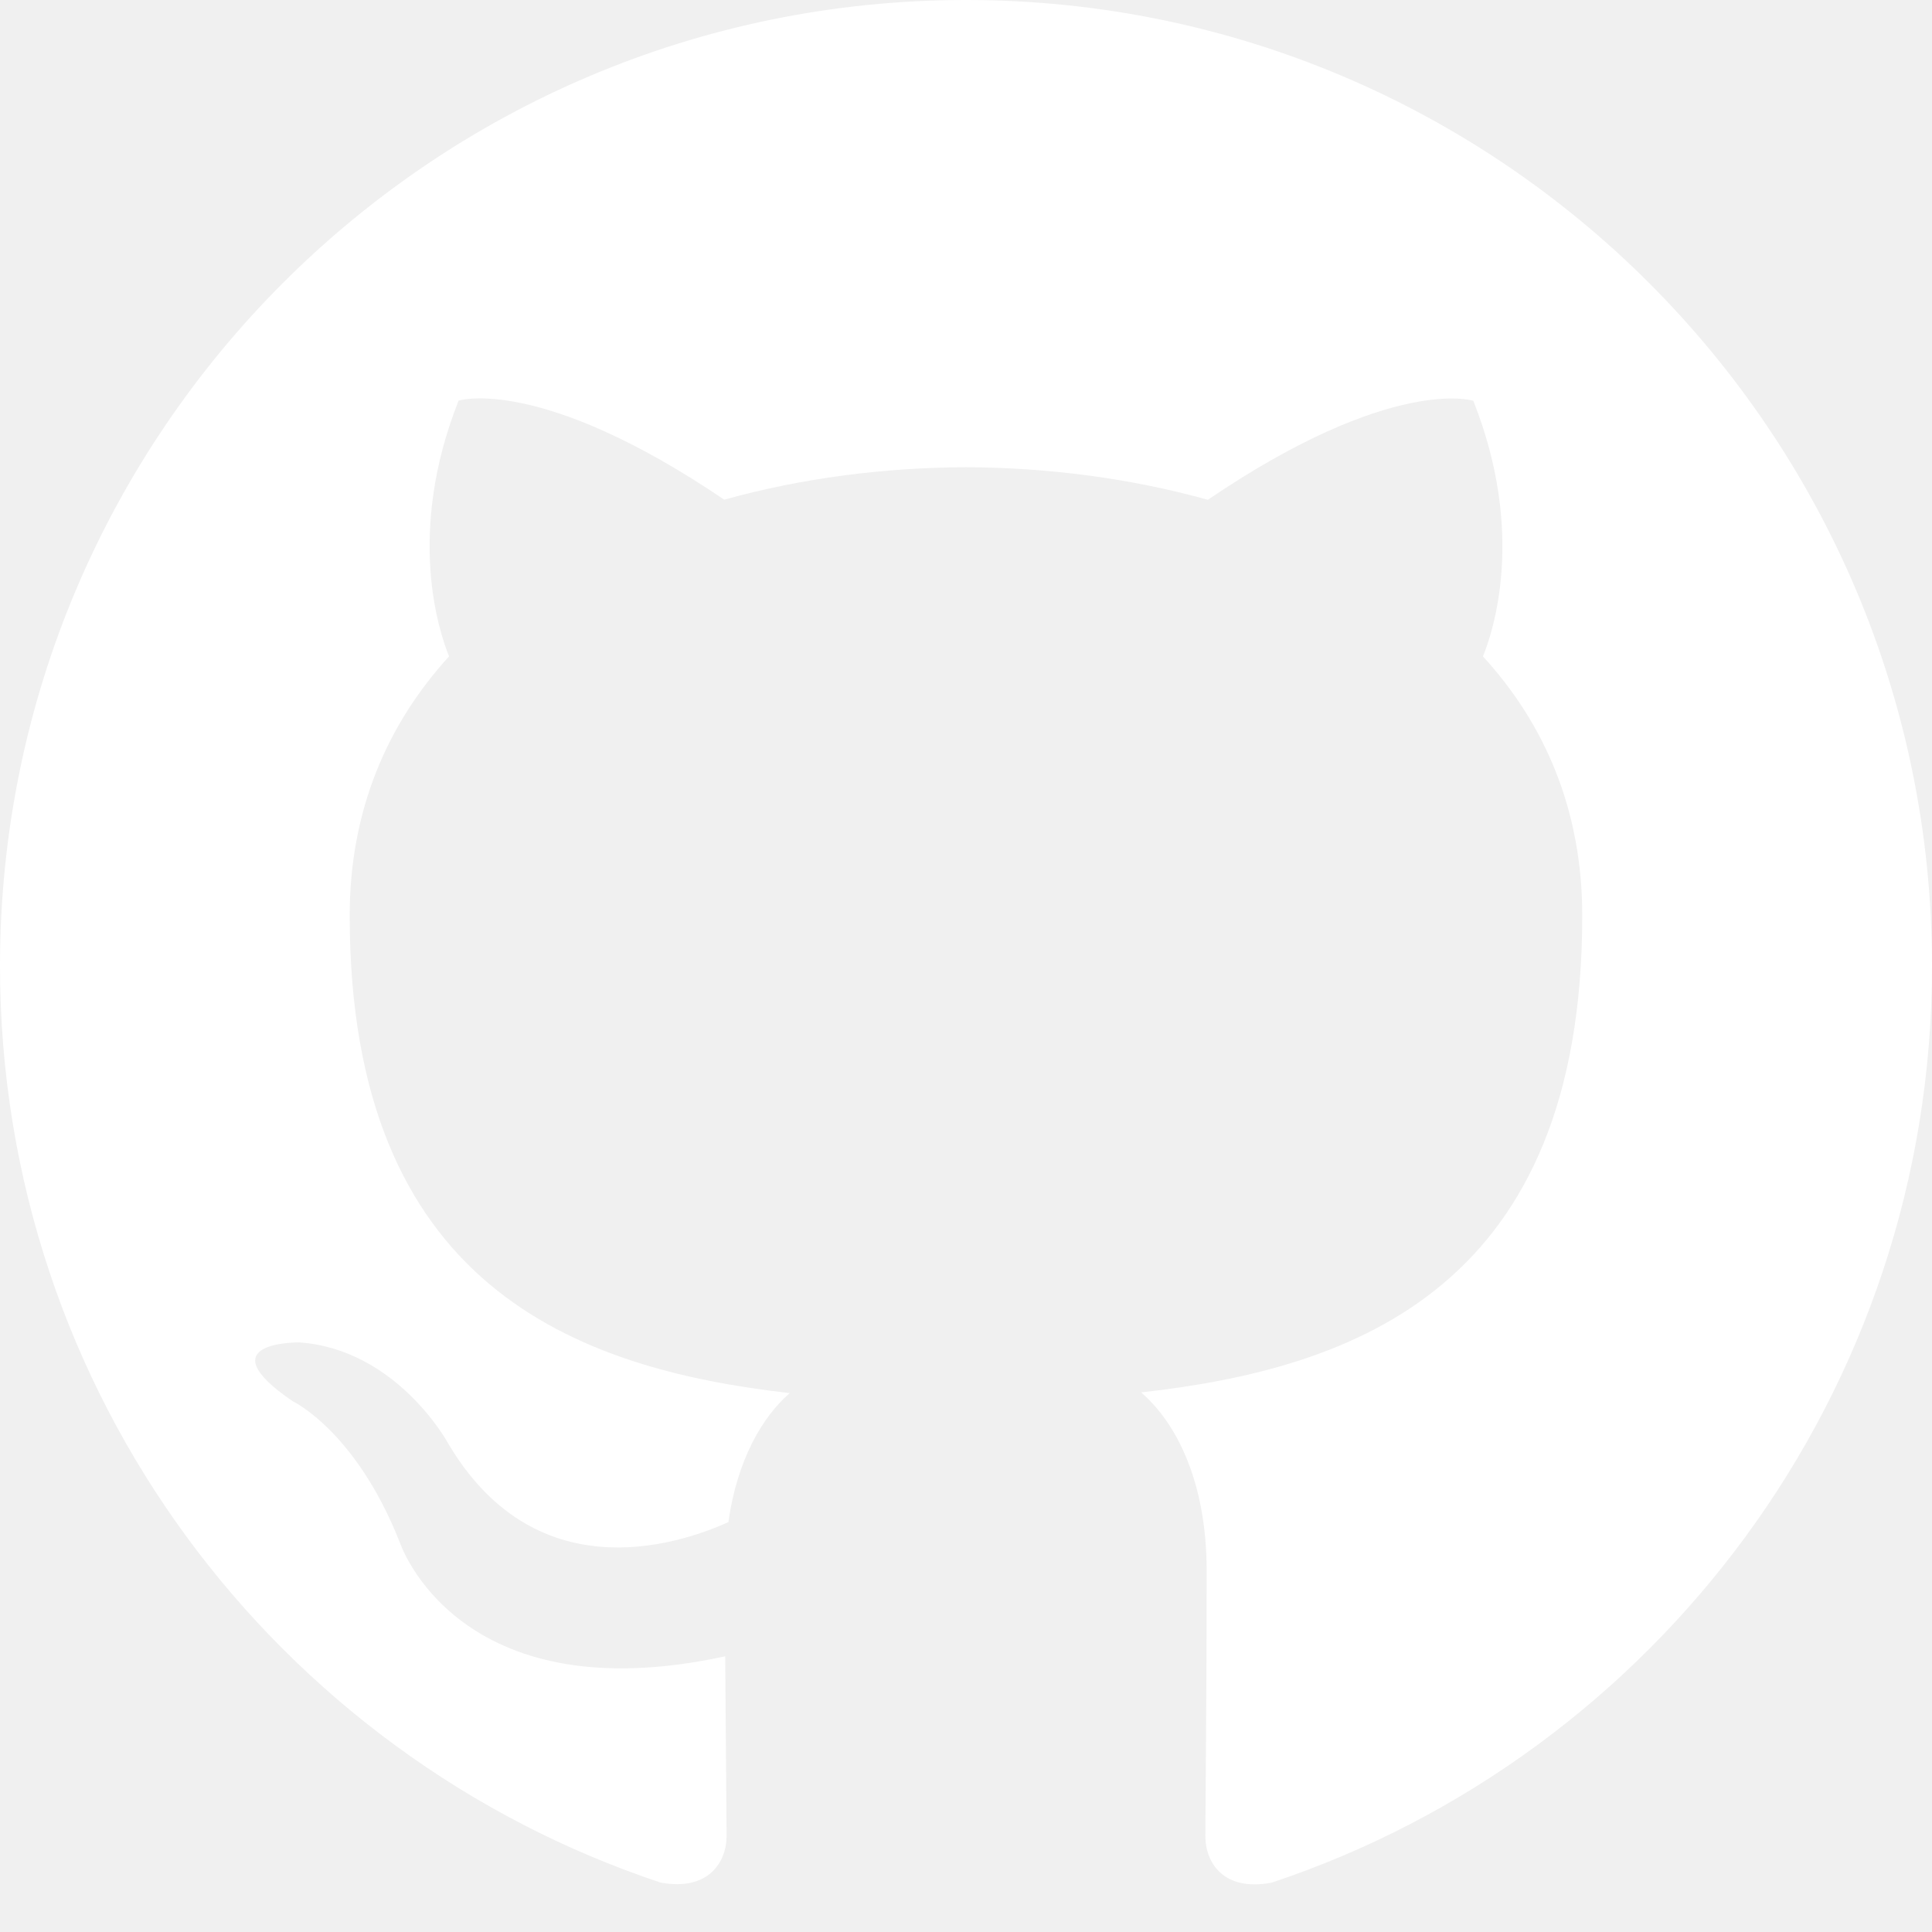
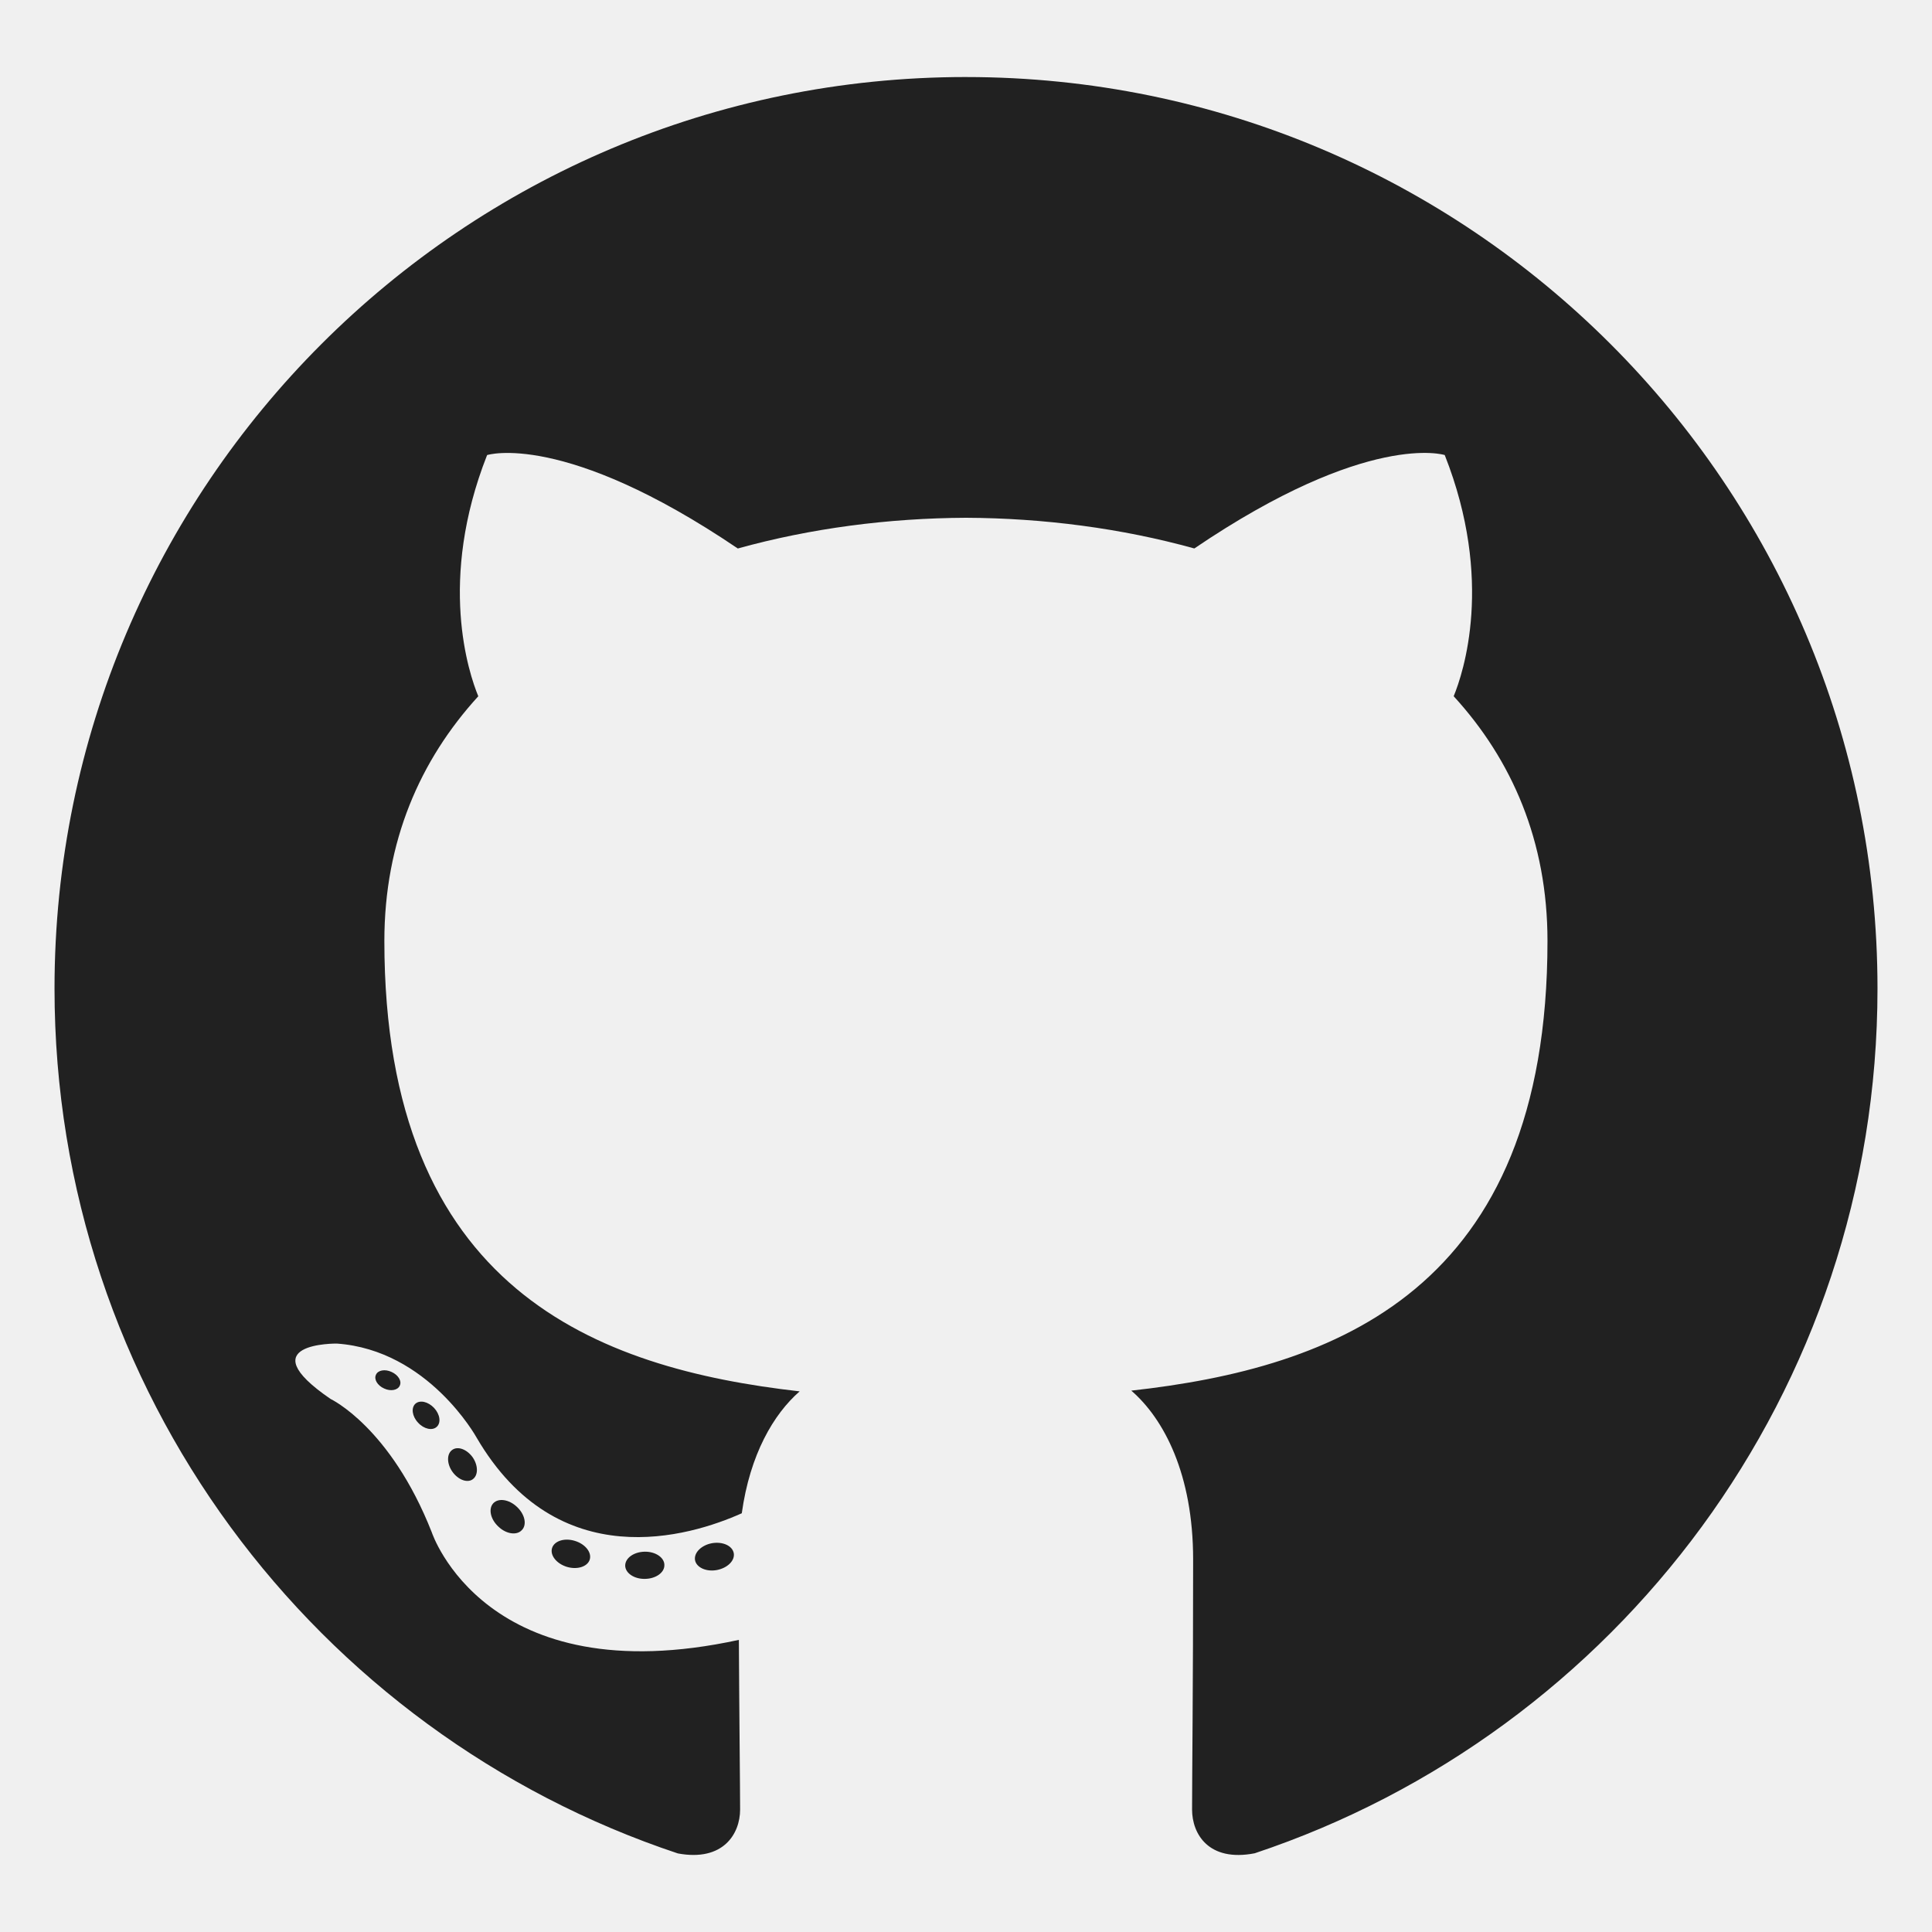
- <svg xmlns="http://www.w3.org/2000/svg" height="1024" width="1024">
-   <path style="fill: #FFFFFF" d="M512 0C229.25 0 0 229.25 0 512c0 226.25 146.688 418.125 350.156 485.812 25.594 4.688 34.938-11.125 34.938-24.625 0-12.188-0.469-52.562-0.719-95.312C242 908.812 211.906 817.5 211.906 817.5c-23.312-59.125-56.844-74.875-56.844-74.875-46.531-31.75 3.53-31.125 3.53-31.125 51.406 3.562 78.47 52.75 78.47 52.75 45.688 78.25 119.875 55.625 149 42.5 4.654-33 17.904-55.625 32.5-68.375C304.906 725.438 185.344 681.5 185.344 485.312c0-55.938 19.969-101.562 52.656-137.406-5.219-13-22.844-65.094 5.062-135.562 0 0 42.938-13.75 140.812 52.5 40.812-11.406 84.594-17.031 128.125-17.219 43.5 0.188 87.312 5.875 128.188 17.281 97.688-66.312 140.688-52.5 140.688-52.5 28 70.531 10.375 122.562 5.125 135.5 32.812 35.844 52.625 81.469 52.625 137.406 0 196.688-119.75 240-233.812 252.688 18.438 15.875 34.75 47 34.75 94.75 0 68.438-0.688 123.625-0.688 140.5 0 13.625 9.312 29.562 35.25 24.562C877.438 930 1024 738.125 1024 512 1024 229.25 794.75 0 512 0z" />
+ <svg xmlns="http://www.w3.org/2000/svg" viewBox="0 0 128 128">
+   <g fill="#212121">
+     <path fill-rule="evenodd" d="M64 5.103c-33.347 0-60.388 27.035-60.388 60.388 0 26.682 17.303 49.317 41.297 57.303 3.017.56 4.125-1.31 4.125-2.905 0-1.44-.056-6.197-.082-11.243-16.8 3.653-20.345-7.125-20.345-7.125-2.747-6.98-6.705-8.836-6.705-8.836-5.48-3.748.413-3.67.413-3.67 6.063.425 9.257 6.223 9.257 6.223 5.386 9.23 14.127 6.562 17.573 5.02.542-3.903 2.107-6.568 3.834-8.076-13.413-1.525-27.514-6.704-27.514-29.843 0-6.593 2.36-11.98 6.223-16.21-.628-1.52-2.695-7.662.584-15.98 0 0 5.07-1.623 16.61 6.19C53.7 35 58.867 34.327 64 34.304c5.13.023 10.3.694 15.127 2.033 11.526-7.813 16.59-6.19 16.59-6.19 3.287 8.317 1.22 14.46.593 15.98 3.872 4.23 6.215 9.617 6.215 16.21 0 23.194-14.127 28.3-27.574 29.796 2.167 1.874 4.097 5.55 4.097 11.183 0 8.08-.07 14.583-.07 16.572 0 1.607 1.088 3.49 4.148 2.897 23.98-7.994 41.263-30.622 41.263-57.294C124.388 32.14 97.35 5.104 64 5.104z" clip-rule="evenodd" />
+     <path d="M26.484 91.806c-.133.3-.605.39-1.035.185-.44-.196-.685-.605-.543-.906.13-.31.603-.395 1.04-.188.44.197.69.61.537.91zm-.743-.55M28.93 94.535c-.287.267-.85.143-1.232-.28-.396-.42-.47-.983-.177-1.254.298-.266.844-.14 1.24.28.394.426.472.984.17 1.255zm-.575-.618M31.312 98.012c-.37.258-.976.017-1.35-.52-.37-.538-.37-1.183.01-1.44.373-.258.97-.025 1.35.507.368.545.368 1.19-.01 1.452zm0 0M34.573 101.373c-.33.365-1.036.267-1.552-.23-.527-.487-.674-1.18-.343-1.544.336-.366 1.045-.264 1.564.23.527.486.686 1.18.333 1.543zm0 0M39.073 103.324c-.147.473-.825.688-1.51.486-.683-.207-1.13-.76-.99-1.238.14-.477.823-.7 1.512-.485.683.206 1.13.756.988 1.237zm0 0M44.016 103.685c.017.498-.563.91-1.28.92-.723.017-1.308-.387-1.315-.877 0-.503.568-.91 1.29-.924.717-.013 1.306.387 1.306.88zm0 0M48.614 102.903c.086.485-.413.984-1.126 1.117-.7.13-1.35-.172-1.44-.653-.086-.498.422-.997 1.122-1.126.714-.123 1.354.17 1.444.663zm0 0" />
+   </g>
</svg>
